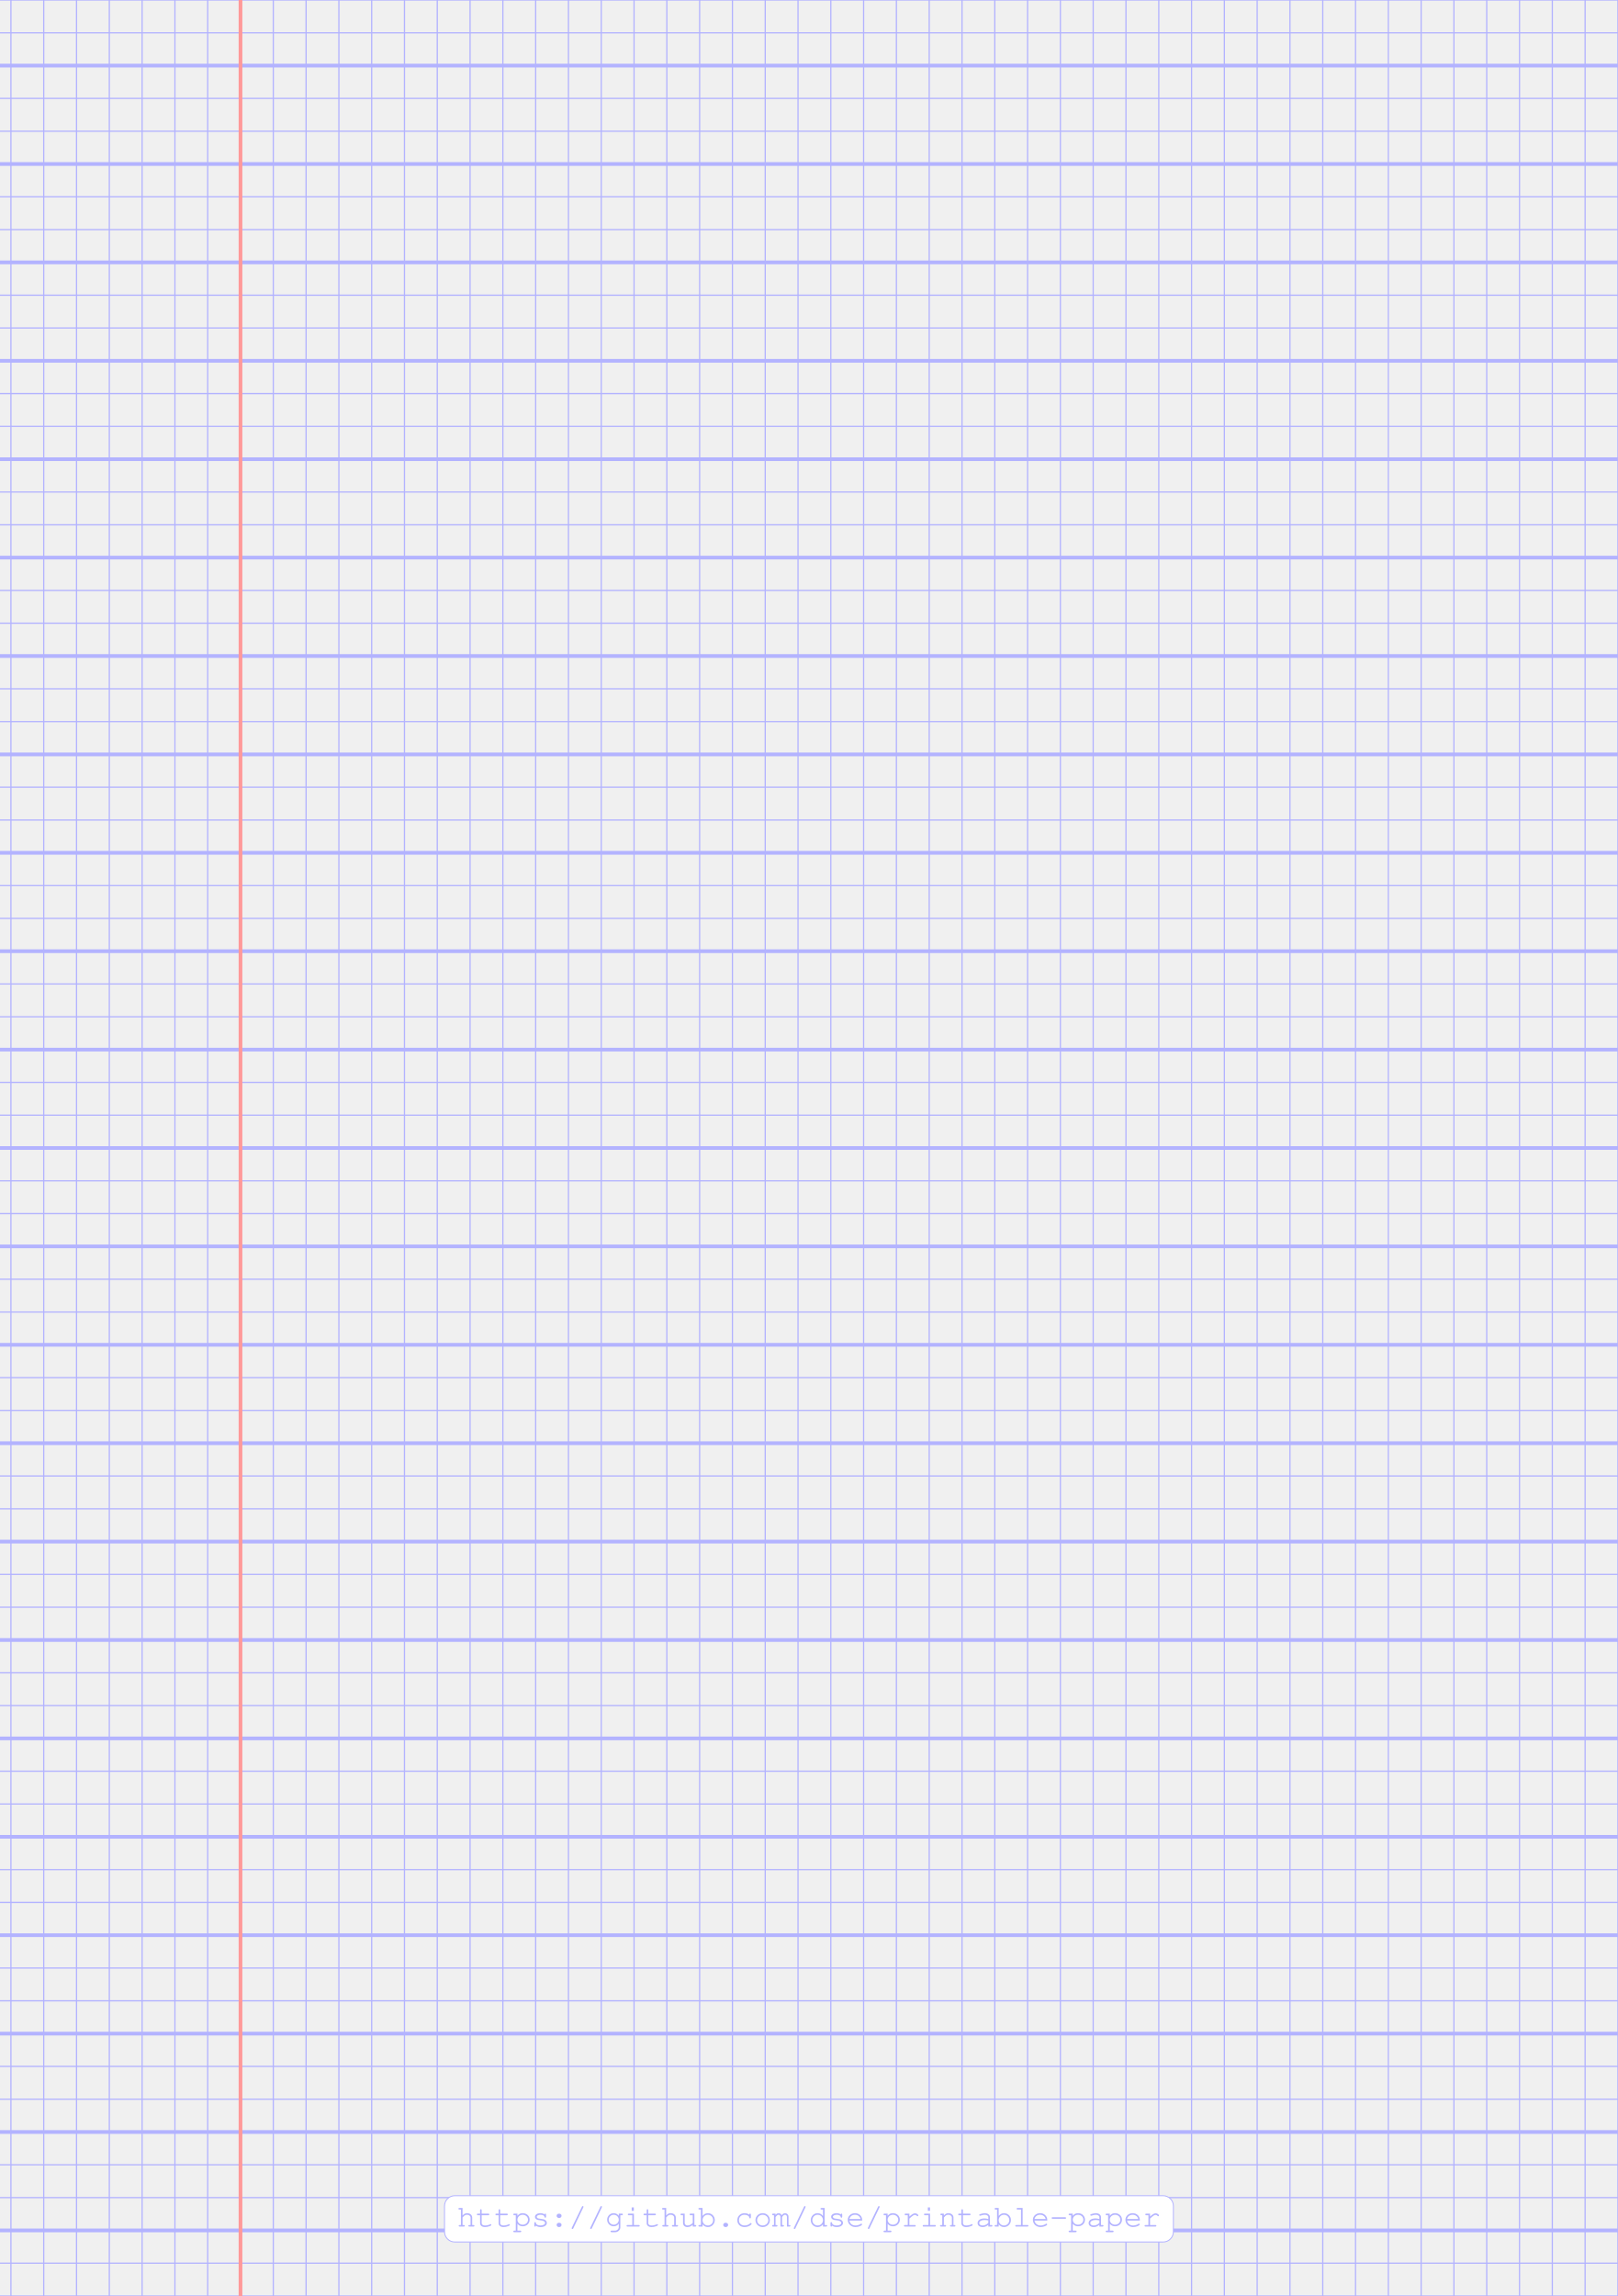
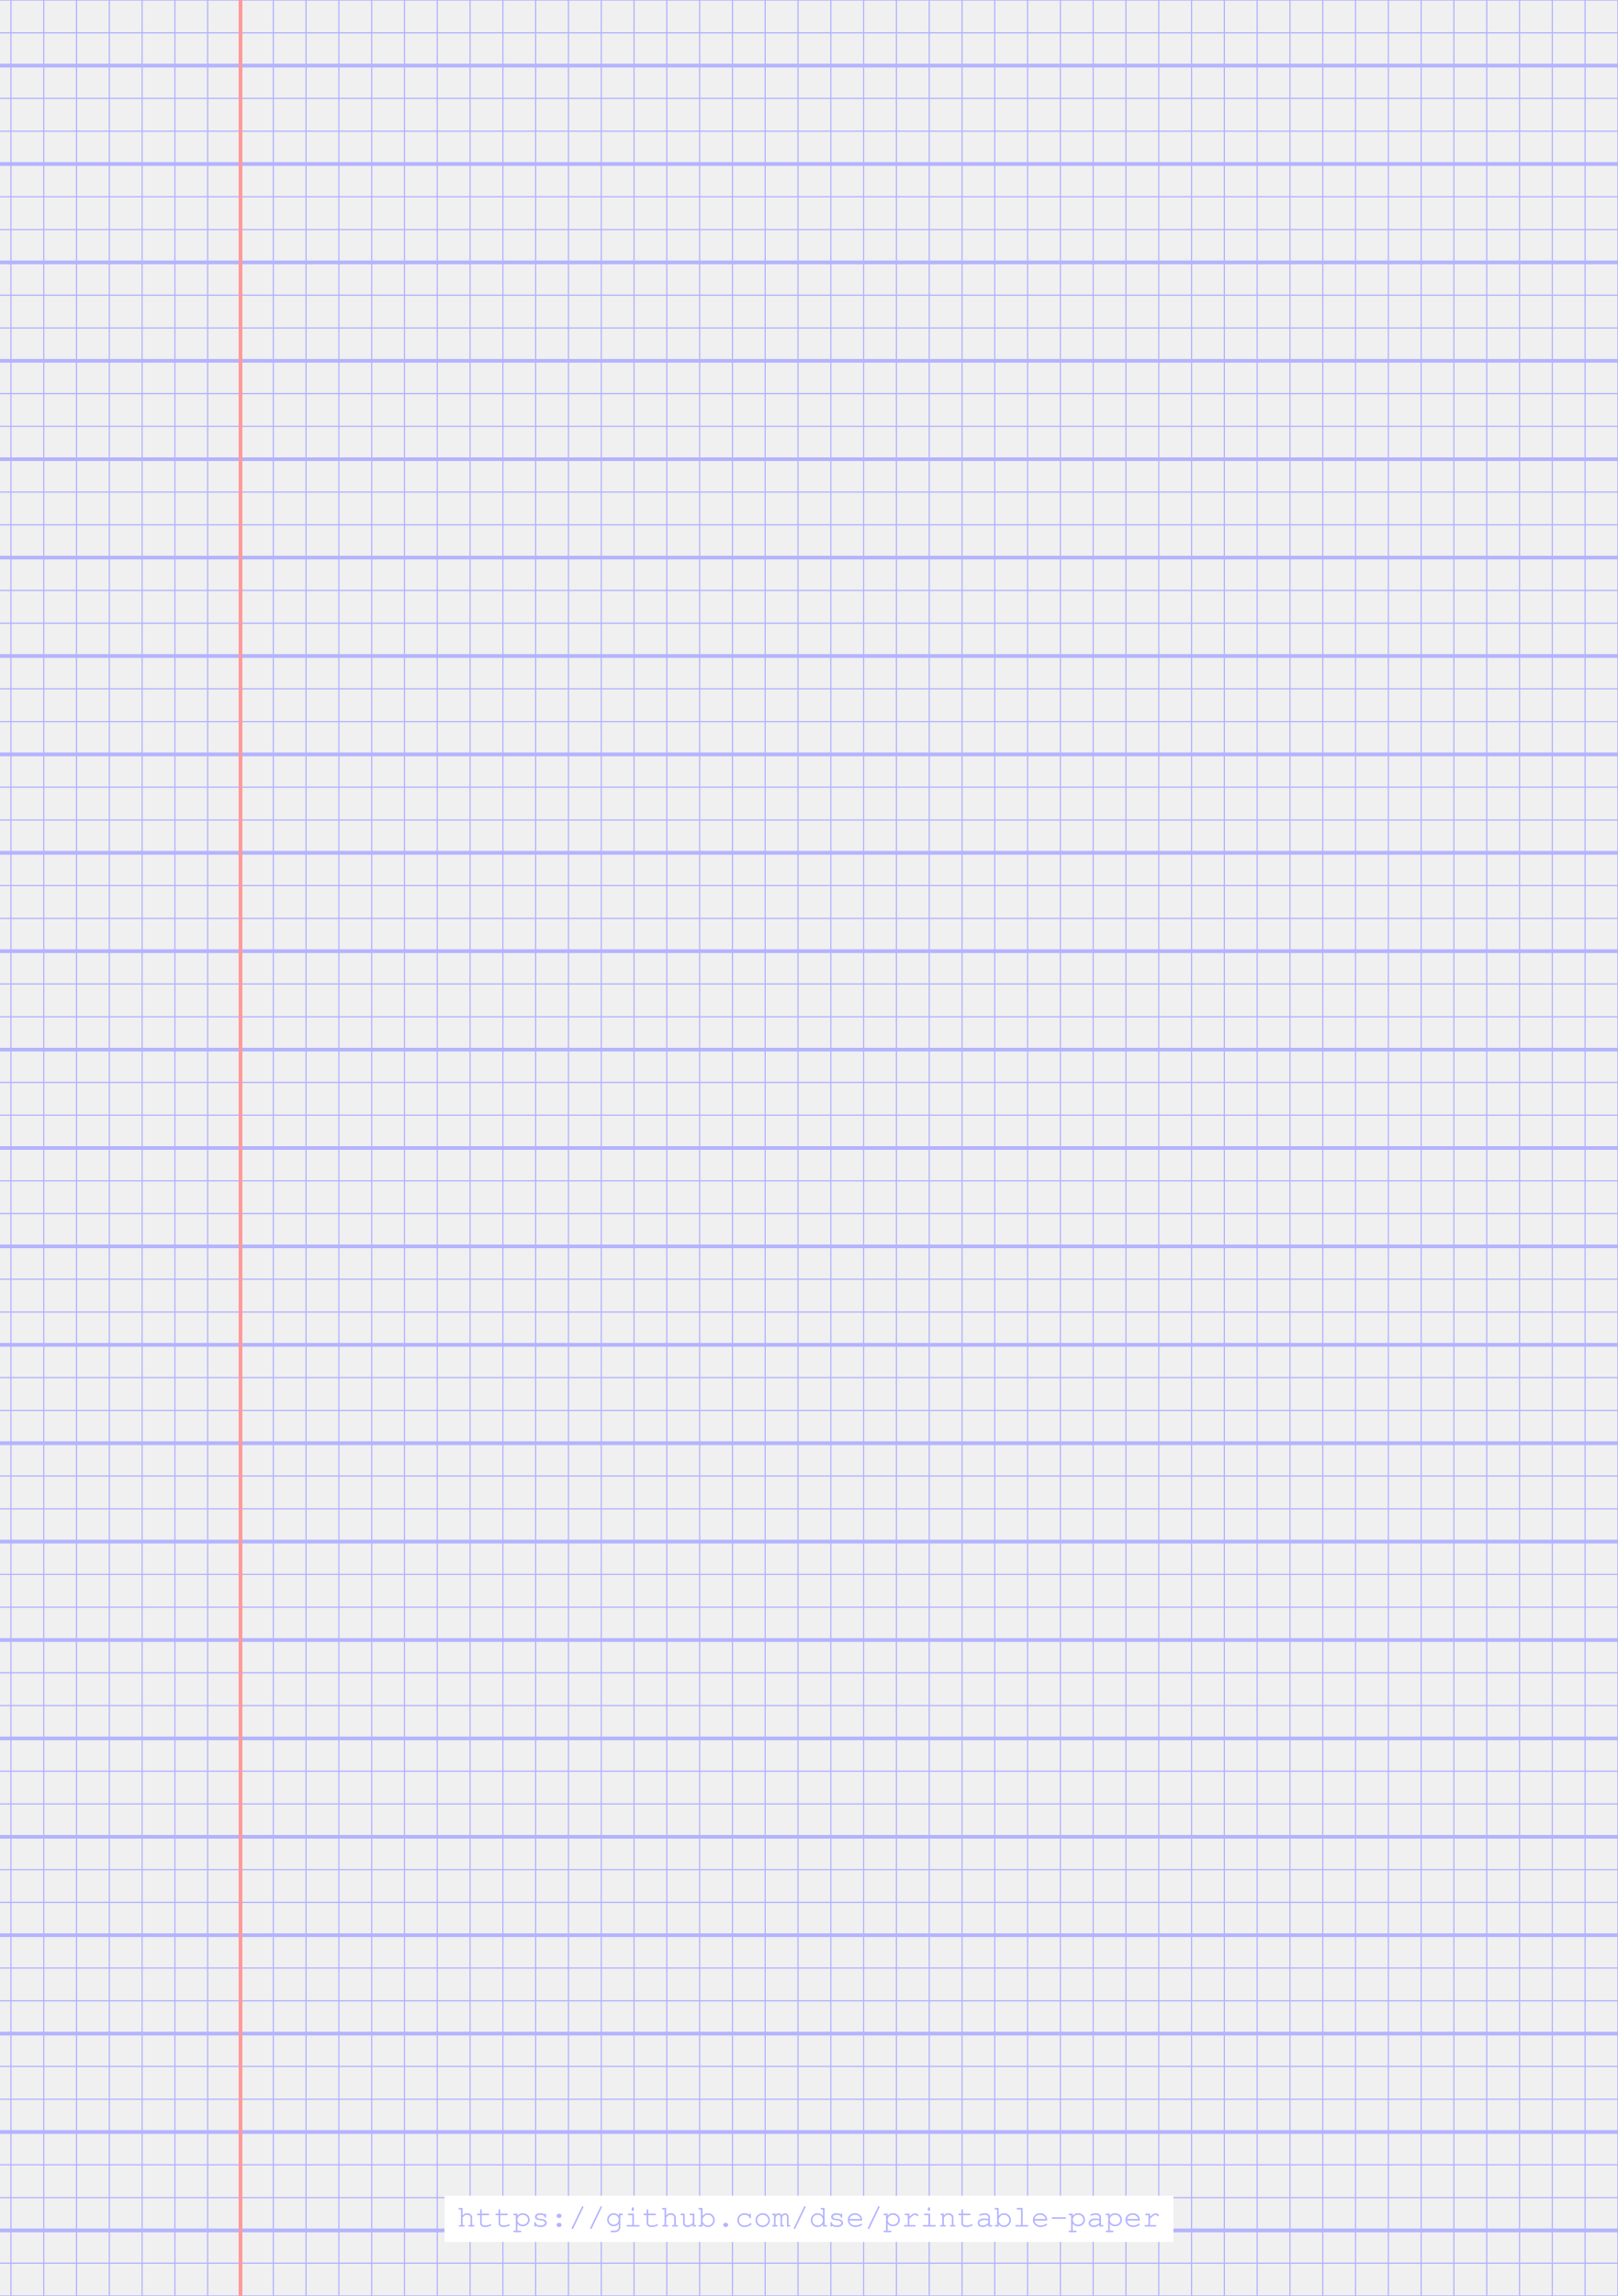
<svg xmlns="http://www.w3.org/2000/svg" width="419.528pt" height="595.276pt" viewBox="0 0 419.528 595.276">
  <defs />
  <style>        .line, .dot { stroke-linecap: round; }
        .stroke-linecap-butt { stroke-linecap: butt; }

        .rectangle { fill: #ffffff; }

        .line.xx-thin    { stroke-width: 0.32px; }
        .line.x-thin     { stroke-width: 0.48px; }
        .line.thin       { stroke-width: 0.64px; }
        .line.semi-thin  { stroke-width: 0.784px; }
        .line            { stroke-width: 0.96px; }
        .line.semi-thick { stroke-width: 1.176px; }
        .line.thick      { stroke-width: 1.44px; }

        .dot.xx-thin     { stroke-width: 0.64px; }
        .dot.x-thin      { stroke-width: 0.96px; }
        .dot.thin        { stroke-width: 1.28px; }
        .dot.semi-thin   { stroke-width: 1.568px; }
        .dot             { stroke-width: 1.92px; }
        .dot.semi-thick  { stroke-width: 2.352px; }
        .dot.thick       { stroke-width: 2.88px; }

        .stroke-1     { stroke-width: 0.12px; stroke-linecap: round; }
        .stroke-2     { stroke-width: 0.24px; stroke-linecap: round; }
        .stroke-3     { stroke-width: 0.36px; stroke-linecap: round; }
        .stroke-4     { stroke-width: 0.48px; stroke-linecap: round; }
        .stroke-5     { stroke-width: 0.6px; stroke-linecap: round; }
        .stroke-6     { stroke-width: 0.72px; stroke-linecap: round; }
        .stroke-7     { stroke-width: 0.84px; stroke-linecap: round; }
        .stroke-8     { stroke-width: 0.96px; stroke-linecap: round; }
        .stroke-9     { stroke-width: 1.08px; stroke-linecap: round; }
        .stroke-10    { stroke-width: 1.2px; stroke-linecap: round; }

        .blue  { stroke: #b3b3ff; }
        .red   { stroke: #ff9999; }
        .green { stroke: #b3ffb3; }
        .gray  { stroke: #b3b3b3; }

        .black         { stroke: #000000; }
        .half-black    { stroke: #808080; }
        .quarter-black { stroke: #c0c0c0; }

        .light.blue  { stroke: #d9d9ff; }
        .light.red   { stroke: #ffcccc; }
        .light.green { stroke: #d9ffd9; }
        .light.gray  { stroke: #d9d9d9; }

        .dark.blue  { stroke: #6767ff; }
        .dark.red   { stroke: #ff3333; }
        .dark.green { stroke: #67ff67; }
        .dark.gray  { stroke: #676767; }

        .alternate-blue  { stroke: #6767ff; opacity: 0.5; }
        .alternate-red   { stroke: #ff3333; opacity: 0.5; }
        .alternate-green { stroke: #67ff67; opacity: 0.5; }
        .alternate-gray  { stroke: #676767; opacity: 0.5; }
</style>
  <g id="grid">
    <line x1="0" x2="419.528" y1="0" y2="0" class="xx-thin blue line" />
    <line x1="0" x2="419.528" y1="8.504" y2="8.504" class="xx-thin blue line" />
    <line x1="0" x2="419.528" y1="17.008" y2="17.008" class="xx-thin blue line" />
    <line x1="0" x2="419.528" y1="25.512" y2="25.512" class="xx-thin blue line" />
    <line x1="0" x2="419.528" y1="34.016" y2="34.016" class="xx-thin blue line" />
    <line x1="0" x2="419.528" y1="42.52" y2="42.52" class="xx-thin blue line" />
    <line x1="0" x2="419.528" y1="51.024" y2="51.024" class="xx-thin blue line" />
    <line x1="0" x2="419.528" y1="59.528" y2="59.528" class="xx-thin blue line" />
    <line x1="0" x2="419.528" y1="68.032" y2="68.032" class="xx-thin blue line" />
    <line x1="0" x2="419.528" y1="76.536" y2="76.536" class="xx-thin blue line" />
    <line x1="0" x2="419.528" y1="85.04" y2="85.04" class="xx-thin blue line" />
    <line x1="0" x2="419.528" y1="93.544" y2="93.544" class="xx-thin blue line" />
    <line x1="0" x2="419.528" y1="102.047" y2="102.047" class="xx-thin blue line" />
    <line x1="0" x2="419.528" y1="110.551" y2="110.551" class="xx-thin blue line" />
    <line x1="0" x2="419.528" y1="119.055" y2="119.055" class="xx-thin blue line" />
    <line x1="0" x2="419.528" y1="127.559" y2="127.559" class="xx-thin blue line" />
    <line x1="0" x2="419.528" y1="136.063" y2="136.063" class="xx-thin blue line" />
    <line x1="0" x2="419.528" y1="144.567" y2="144.567" class="xx-thin blue line" />
    <line x1="0" x2="419.528" y1="153.071" y2="153.071" class="xx-thin blue line" />
    <line x1="0" x2="419.528" y1="161.575" y2="161.575" class="xx-thin blue line" />
    <line x1="0" x2="419.528" y1="170.079" y2="170.079" class="xx-thin blue line" />
    <line x1="0" x2="419.528" y1="178.583" y2="178.583" class="xx-thin blue line" />
    <line x1="0" x2="419.528" y1="187.087" y2="187.087" class="xx-thin blue line" />
    <line x1="0" x2="419.528" y1="195.591" y2="195.591" class="xx-thin blue line" />
    <line x1="0" x2="419.528" y1="204.095" y2="204.095" class="xx-thin blue line" />
    <line x1="0" x2="419.528" y1="212.599" y2="212.599" class="xx-thin blue line" />
    <line x1="0" x2="419.528" y1="221.103" y2="221.103" class="xx-thin blue line" />
    <line x1="0" x2="419.528" y1="229.607" y2="229.607" class="xx-thin blue line" />
    <line x1="0" x2="419.528" y1="238.11" y2="238.11" class="xx-thin blue line" />
    <line x1="0" x2="419.528" y1="246.614" y2="246.614" class="xx-thin blue line" />
    <line x1="0" x2="419.528" y1="255.118" y2="255.118" class="xx-thin blue line" />
    <line x1="0" x2="419.528" y1="263.622" y2="263.622" class="xx-thin blue line" />
    <line x1="0" x2="419.528" y1="272.126" y2="272.126" class="xx-thin blue line" />
    <line x1="0" x2="419.528" y1="280.63" y2="280.63" class="xx-thin blue line" />
    <line x1="0" x2="419.528" y1="289.134" y2="289.134" class="xx-thin blue line" />
    <line x1="0" x2="419.528" y1="297.638" y2="297.638" class="xx-thin blue line" />
    <line x1="0" x2="419.528" y1="306.142" y2="306.142" class="xx-thin blue line" />
    <line x1="0" x2="419.528" y1="314.646" y2="314.646" class="xx-thin blue line" />
    <line x1="0" x2="419.528" y1="323.15" y2="323.15" class="xx-thin blue line" />
    <line x1="0" x2="419.528" y1="331.654" y2="331.654" class="xx-thin blue line" />
    <line x1="0" x2="419.528" y1="340.158" y2="340.158" class="xx-thin blue line" />
    <line x1="0" x2="419.528" y1="348.662" y2="348.662" class="xx-thin blue line" />
    <line x1="0" x2="419.528" y1="357.166" y2="357.166" class="xx-thin blue line" />
    <line x1="0" x2="419.528" y1="365.669" y2="365.669" class="xx-thin blue line" />
    <line x1="0" x2="419.528" y1="374.173" y2="374.173" class="xx-thin blue line" />
    <line x1="0" x2="419.528" y1="382.677" y2="382.677" class="xx-thin blue line" />
    <line x1="0" x2="419.528" y1="391.181" y2="391.181" class="xx-thin blue line" />
    <line x1="0" x2="419.528" y1="399.685" y2="399.685" class="xx-thin blue line" />
    <line x1="0" x2="419.528" y1="408.189" y2="408.189" class="xx-thin blue line" />
    <line x1="0" x2="419.528" y1="416.693" y2="416.693" class="xx-thin blue line" />
    <line x1="0" x2="419.528" y1="425.197" y2="425.197" class="xx-thin blue line" />
    <line x1="0" x2="419.528" y1="433.701" y2="433.701" class="xx-thin blue line" />
    <line x1="0" x2="419.528" y1="442.205" y2="442.205" class="xx-thin blue line" />
    <line x1="0" x2="419.528" y1="450.709" y2="450.709" class="xx-thin blue line" />
    <line x1="0" x2="419.528" y1="459.213" y2="459.213" class="xx-thin blue line" />
    <line x1="0" x2="419.528" y1="467.717" y2="467.717" class="xx-thin blue line" />
    <line x1="0" x2="419.528" y1="476.221" y2="476.221" class="xx-thin blue line" />
    <line x1="0" x2="419.528" y1="484.725" y2="484.725" class="xx-thin blue line" />
    <line x1="0" x2="419.528" y1="493.229" y2="493.229" class="xx-thin blue line" />
    <line x1="0" x2="419.528" y1="501.732" y2="501.732" class="xx-thin blue line" />
    <line x1="0" x2="419.528" y1="510.236" y2="510.236" class="xx-thin blue line" />
    <line x1="0" x2="419.528" y1="518.74" y2="518.74" class="xx-thin blue line" />
    <line x1="0" x2="419.528" y1="527.244" y2="527.244" class="xx-thin blue line" />
    <line x1="0" x2="419.528" y1="535.748" y2="535.748" class="xx-thin blue line" />
    <line x1="0" x2="419.528" y1="544.252" y2="544.252" class="xx-thin blue line" />
    <line x1="0" x2="419.528" y1="552.756" y2="552.756" class="xx-thin blue line" />
    <line x1="0" x2="419.528" y1="561.26" y2="561.26" class="xx-thin blue line" />
    <line x1="0" x2="419.528" y1="569.764" y2="569.764" class="xx-thin blue line" />
    <line x1="0" x2="419.528" y1="578.268" y2="578.268" class="xx-thin blue line" />
    <line x1="0" x2="419.528" y1="586.772" y2="586.772" class="xx-thin blue line" />
    <line x1="0" x2="419.528" y1="595.276" y2="595.276" class="xx-thin blue line" />
    <line x1="2.835" x2="2.835" y1="0" y2="595.276" class="xx-thin blue line" />
    <line x1="11.339" x2="11.339" y1="0" y2="595.276" class="xx-thin blue line" />
    <line x1="19.843" x2="19.843" y1="0" y2="595.276" class="xx-thin blue line" />
    <line x1="28.346" x2="28.346" y1="0" y2="595.276" class="xx-thin blue line" />
    <line x1="36.85" x2="36.85" y1="0" y2="595.276" class="xx-thin blue line" />
    <line x1="45.354" x2="45.354" y1="0" y2="595.276" class="xx-thin blue line" />
    <line x1="53.858" x2="53.858" y1="0" y2="595.276" class="xx-thin blue line" />
    <line x1="62.362" x2="62.362" y1="0" y2="595.276" class="xx-thin blue line" />
    <line x1="70.866" x2="70.866" y1="0" y2="595.276" class="xx-thin blue line" />
    <line x1="79.37" x2="79.37" y1="0" y2="595.276" class="xx-thin blue line" />
    <line x1="87.874" x2="87.874" y1="0" y2="595.276" class="xx-thin blue line" />
    <line x1="96.378" x2="96.378" y1="0" y2="595.276" class="xx-thin blue line" />
    <line x1="104.882" x2="104.882" y1="0" y2="595.276" class="xx-thin blue line" />
    <line x1="113.386" x2="113.386" y1="0" y2="595.276" class="xx-thin blue line" />
    <line x1="121.89" x2="121.89" y1="0" y2="595.276" class="xx-thin blue line" />
    <line x1="130.394" x2="130.394" y1="0" y2="595.276" class="xx-thin blue line" />
    <line x1="138.898" x2="138.898" y1="0" y2="595.276" class="xx-thin blue line" />
    <line x1="147.402" x2="147.402" y1="0" y2="595.276" class="xx-thin blue line" />
    <line x1="155.906" x2="155.906" y1="0" y2="595.276" class="xx-thin blue line" />
    <line x1="164.409" x2="164.409" y1="0" y2="595.276" class="xx-thin blue line" />
    <line x1="172.913" x2="172.913" y1="0" y2="595.276" class="xx-thin blue line" />
    <line x1="181.417" x2="181.417" y1="0" y2="595.276" class="xx-thin blue line" />
    <line x1="189.921" x2="189.921" y1="0" y2="595.276" class="xx-thin blue line" />
    <line x1="198.425" x2="198.425" y1="0" y2="595.276" class="xx-thin blue line" />
    <line x1="206.929" x2="206.929" y1="0" y2="595.276" class="xx-thin blue line" />
    <line x1="215.433" x2="215.433" y1="0" y2="595.276" class="xx-thin blue line" />
    <line x1="223.937" x2="223.937" y1="0" y2="595.276" class="xx-thin blue line" />
    <line x1="232.441" x2="232.441" y1="0" y2="595.276" class="xx-thin blue line" />
    <line x1="240.945" x2="240.945" y1="0" y2="595.276" class="xx-thin blue line" />
    <line x1="249.449" x2="249.449" y1="0" y2="595.276" class="xx-thin blue line" />
    <line x1="257.953" x2="257.953" y1="0" y2="595.276" class="xx-thin blue line" />
    <line x1="266.457" x2="266.457" y1="0" y2="595.276" class="xx-thin blue line" />
    <line x1="274.961" x2="274.961" y1="0" y2="595.276" class="xx-thin blue line" />
    <line x1="283.465" x2="283.465" y1="0" y2="595.276" class="xx-thin blue line" />
    <line x1="291.969" x2="291.969" y1="0" y2="595.276" class="xx-thin blue line" />
    <line x1="300.472" x2="300.472" y1="0" y2="595.276" class="xx-thin blue line" />
    <line x1="308.976" x2="308.976" y1="0" y2="595.276" class="xx-thin blue line" />
    <line x1="317.48" x2="317.48" y1="0" y2="595.276" class="xx-thin blue line" />
    <line x1="325.984" x2="325.984" y1="0" y2="595.276" class="xx-thin blue line" />
    <line x1="334.488" x2="334.488" y1="0" y2="595.276" class="xx-thin blue line" />
    <line x1="342.992" x2="342.992" y1="0" y2="595.276" class="xx-thin blue line" />
    <line x1="351.496" x2="351.496" y1="0" y2="595.276" class="xx-thin blue line" />
    <line x1="360" x2="360" y1="0" y2="595.276" class="xx-thin blue line" />
    <line x1="368.504" x2="368.504" y1="0" y2="595.276" class="xx-thin blue line" />
    <line x1="377.008" x2="377.008" y1="0" y2="595.276" class="xx-thin blue line" />
    <line x1="385.512" x2="385.512" y1="0" y2="595.276" class="xx-thin blue line" />
    <line x1="394.016" x2="394.016" y1="0" y2="595.276" class="xx-thin blue line" />
    <line x1="402.52" x2="402.52" y1="0" y2="595.276" class="xx-thin blue line" />
    <line x1="411.024" x2="411.024" y1="0" y2="595.276" class="xx-thin blue line" />
    <line x1="419.528" x2="419.528" y1="0" y2="595.276" class="xx-thin blue line" />
  </g>
  <g id="lines">
    <line x1="0" x2="419.528" y1="17.008" y2="17.008" class="blue line" />
    <line x1="0" x2="419.528" y1="42.52" y2="42.52" class="blue line" />
    <line x1="0" x2="419.528" y1="68.032" y2="68.032" class="blue line" />
    <line x1="0" x2="419.528" y1="93.544" y2="93.544" class="blue line" />
    <line x1="0" x2="419.528" y1="119.055" y2="119.055" class="blue line" />
    <line x1="0" x2="419.528" y1="144.567" y2="144.567" class="blue line" />
    <line x1="0" x2="419.528" y1="170.079" y2="170.079" class="blue line" />
    <line x1="0" x2="419.528" y1="195.591" y2="195.591" class="blue line" />
    <line x1="0" x2="419.528" y1="221.103" y2="221.103" class="blue line" />
    <line x1="0" x2="419.528" y1="246.614" y2="246.614" class="blue line" />
    <line x1="0" x2="419.528" y1="272.126" y2="272.126" class="blue line" />
    <line x1="0" x2="419.528" y1="297.638" y2="297.638" class="blue line" />
    <line x1="0" x2="419.528" y1="323.15" y2="323.15" class="blue line" />
    <line x1="0" x2="419.528" y1="348.662" y2="348.662" class="blue line" />
    <line x1="0" x2="419.528" y1="374.173" y2="374.173" class="blue line" />
    <line x1="0" x2="419.528" y1="399.685" y2="399.685" class="blue line" />
    <line x1="0" x2="419.528" y1="425.197" y2="425.197" class="blue line" />
    <line x1="0" x2="419.528" y1="450.709" y2="450.709" class="blue line" />
    <line x1="0" x2="419.528" y1="476.221" y2="476.221" class="blue line" />
    <line x1="0" x2="419.528" y1="501.732" y2="501.732" class="blue line" />
    <line x1="0" x2="419.528" y1="527.244" y2="527.244" class="blue line" />
    <line x1="0" x2="419.528" y1="552.756" y2="552.756" class="blue line" />
    <line x1="0" x2="419.528" y1="578.268" y2="578.268" class="blue line" />
  </g>
  <g id="margin-line">
    <line x1="62.362" x2="62.362" y1="0" y2="595.276" class="red margin line" />
  </g>
-   <rect x="115.264" y="569.276" width="189" height="12" stroke="#b3b3ff" stroke-width="0.24" fill="#ffffff" rx="2pt" ry="2pt" />
+   <rect x="115.264" y="569.276" width="189" height="12" fill="#ffffff" stroke="none" stroke-width="0px" />
  <text x="209.764" y="577.276" text-anchor="middle" fill="#b3b3ff" stroke="none" stroke-width="0" style="font-family: &quot;Courier&quot;, &quot;Courier New&quot;, monospace; font-size: 6pt;">https://github.com/dse/printable-paper</text>
</svg>
